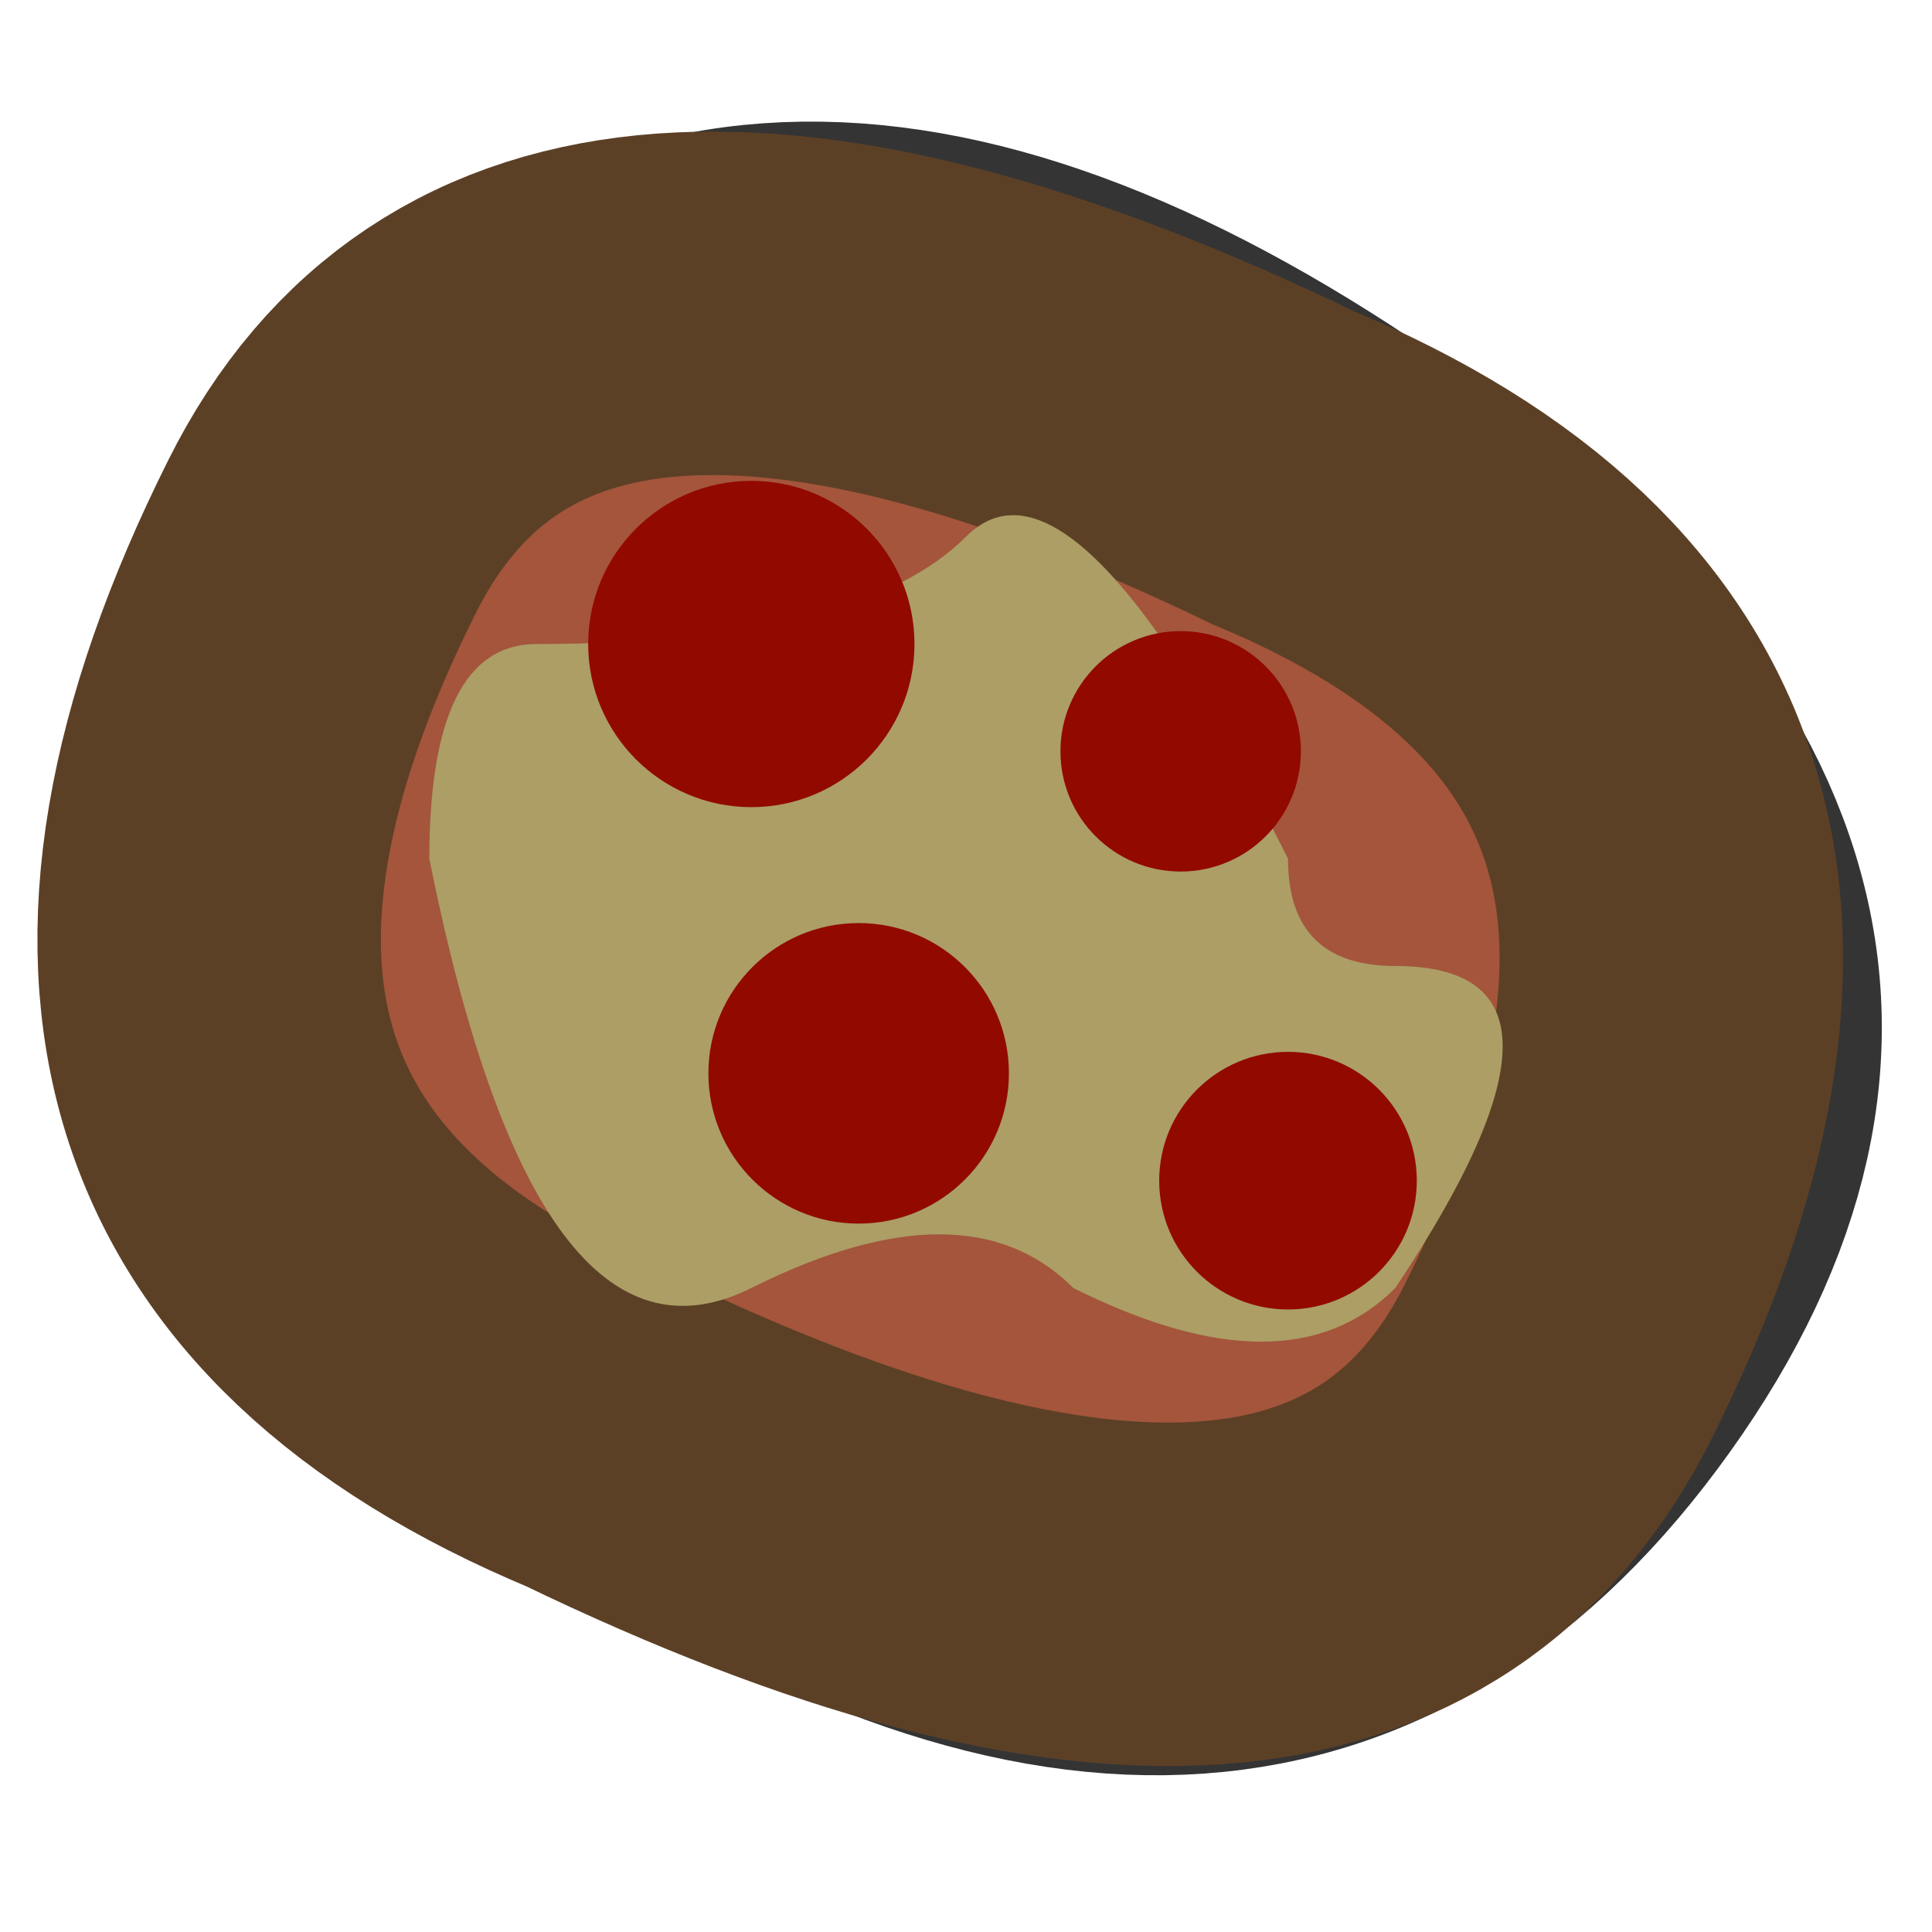
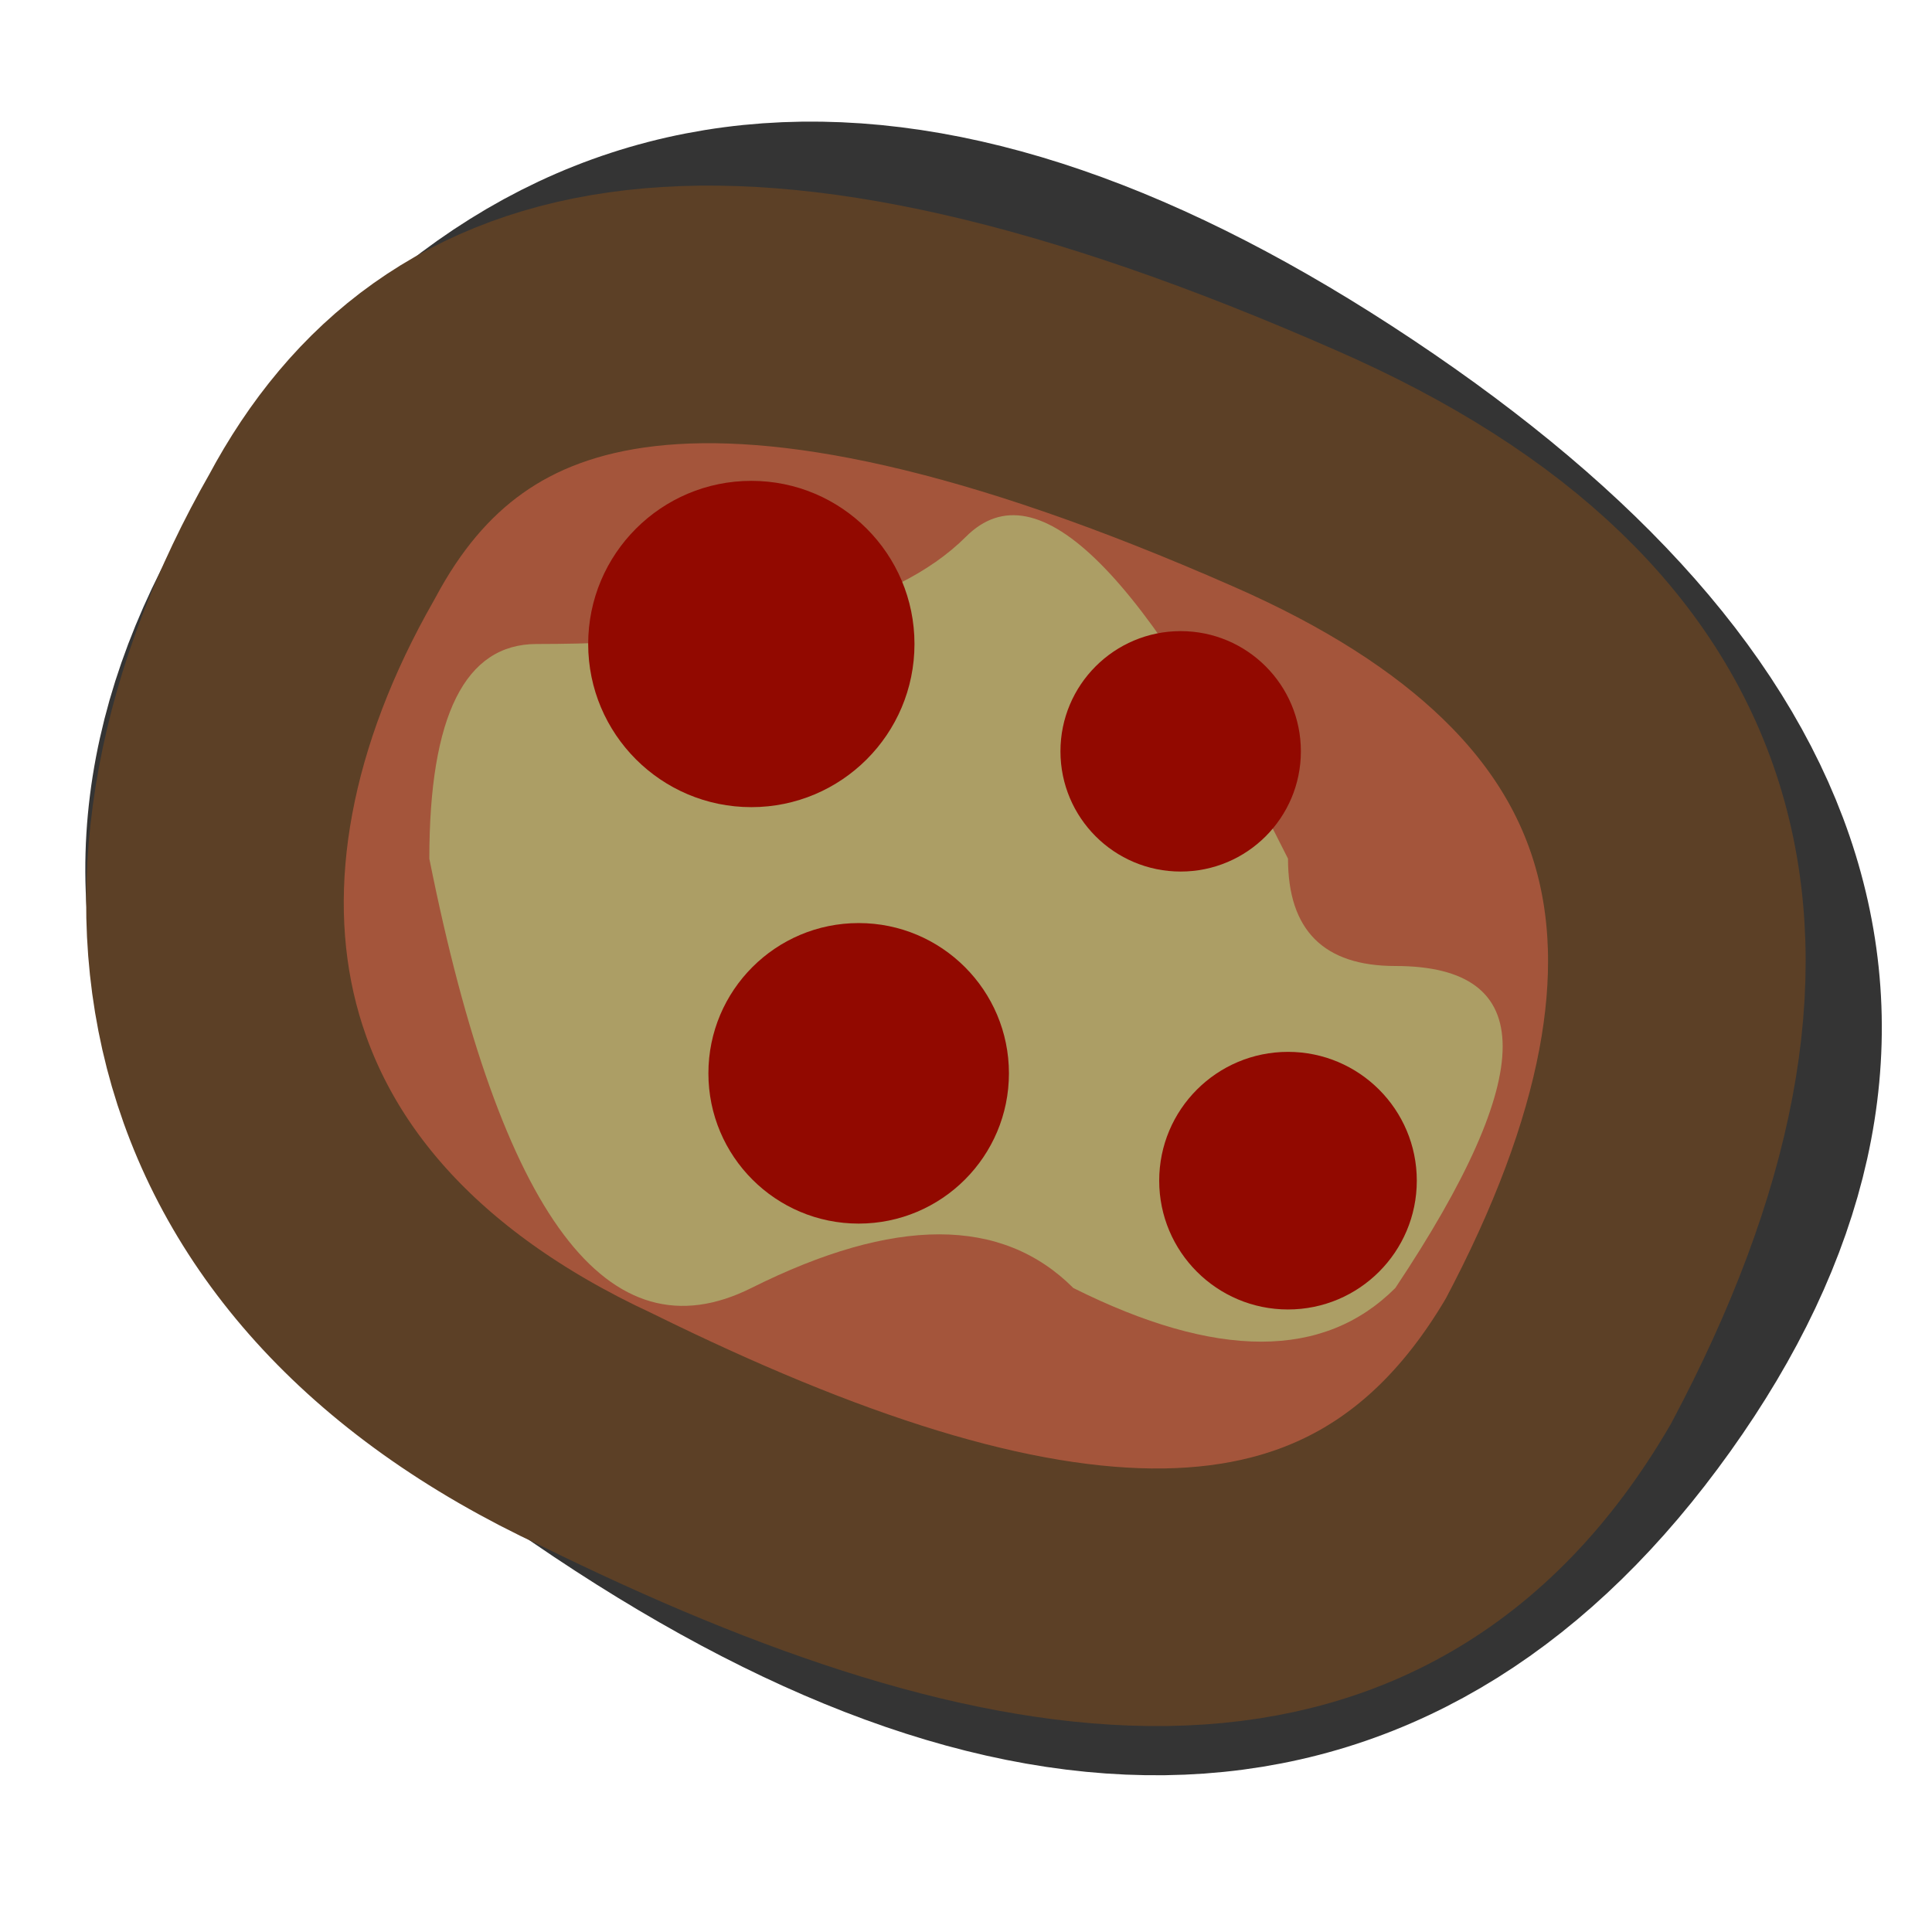
<svg xmlns="http://www.w3.org/2000/svg" width="32" height="32">
  <svg id="plate" viewBox=".25 .5 5.5 5.5">
    <path d="M1.25 2q1-1.4 2.8-.2 1.8 1.2.8 2.6-1 1.4-2.8.2-1.8-1.2-.8-2.6" stroke="#343434" stroke-width=".8" fill="#8F9E98" />
  </svg>
  <svg id="pizza" viewBox="7.5 .75 4.5 4">
-     <path d="M8.25 1.75q.5-1 2.24-.16 1.39.58.64 2.08-.5 1-2.24.16-1.39-.58-.64-2.08" stroke="#5C4026" stroke-width=".8" fill="#A4553B" />
+     <path d="M8.25 1.75c.303-.568.929-.736 2.24-.16.965.421 1.148 1.123.64 2.08-.446.765-1.248.649-2.24.16-.969-.451-1.086-1.3-.64-2.08" stroke="#5C4026" stroke-width=".6" fill="#A4553B" stroke-linecap="round" />
    <path d="M8.5 2.5q0-.5.25-.5.75 0 1-.25.25-.25.75.75 0 .25.25.25.5 0 0 .75-.25.25-.75 0-.25-.25-.75 0-.5.25-.75-1" fill="#AC9E65" />
    <g fill="#920900">
      <circle r=".35" cx="9.5" cy="3" />
      <circle r=".3" cx="10.5" cy="3.25" />
      <circle r=".28" cx="10.25" cy="2.25" />
      <circle r=".38" cx="9.25" cy="2" />
    </g>
  </svg>
</svg>
